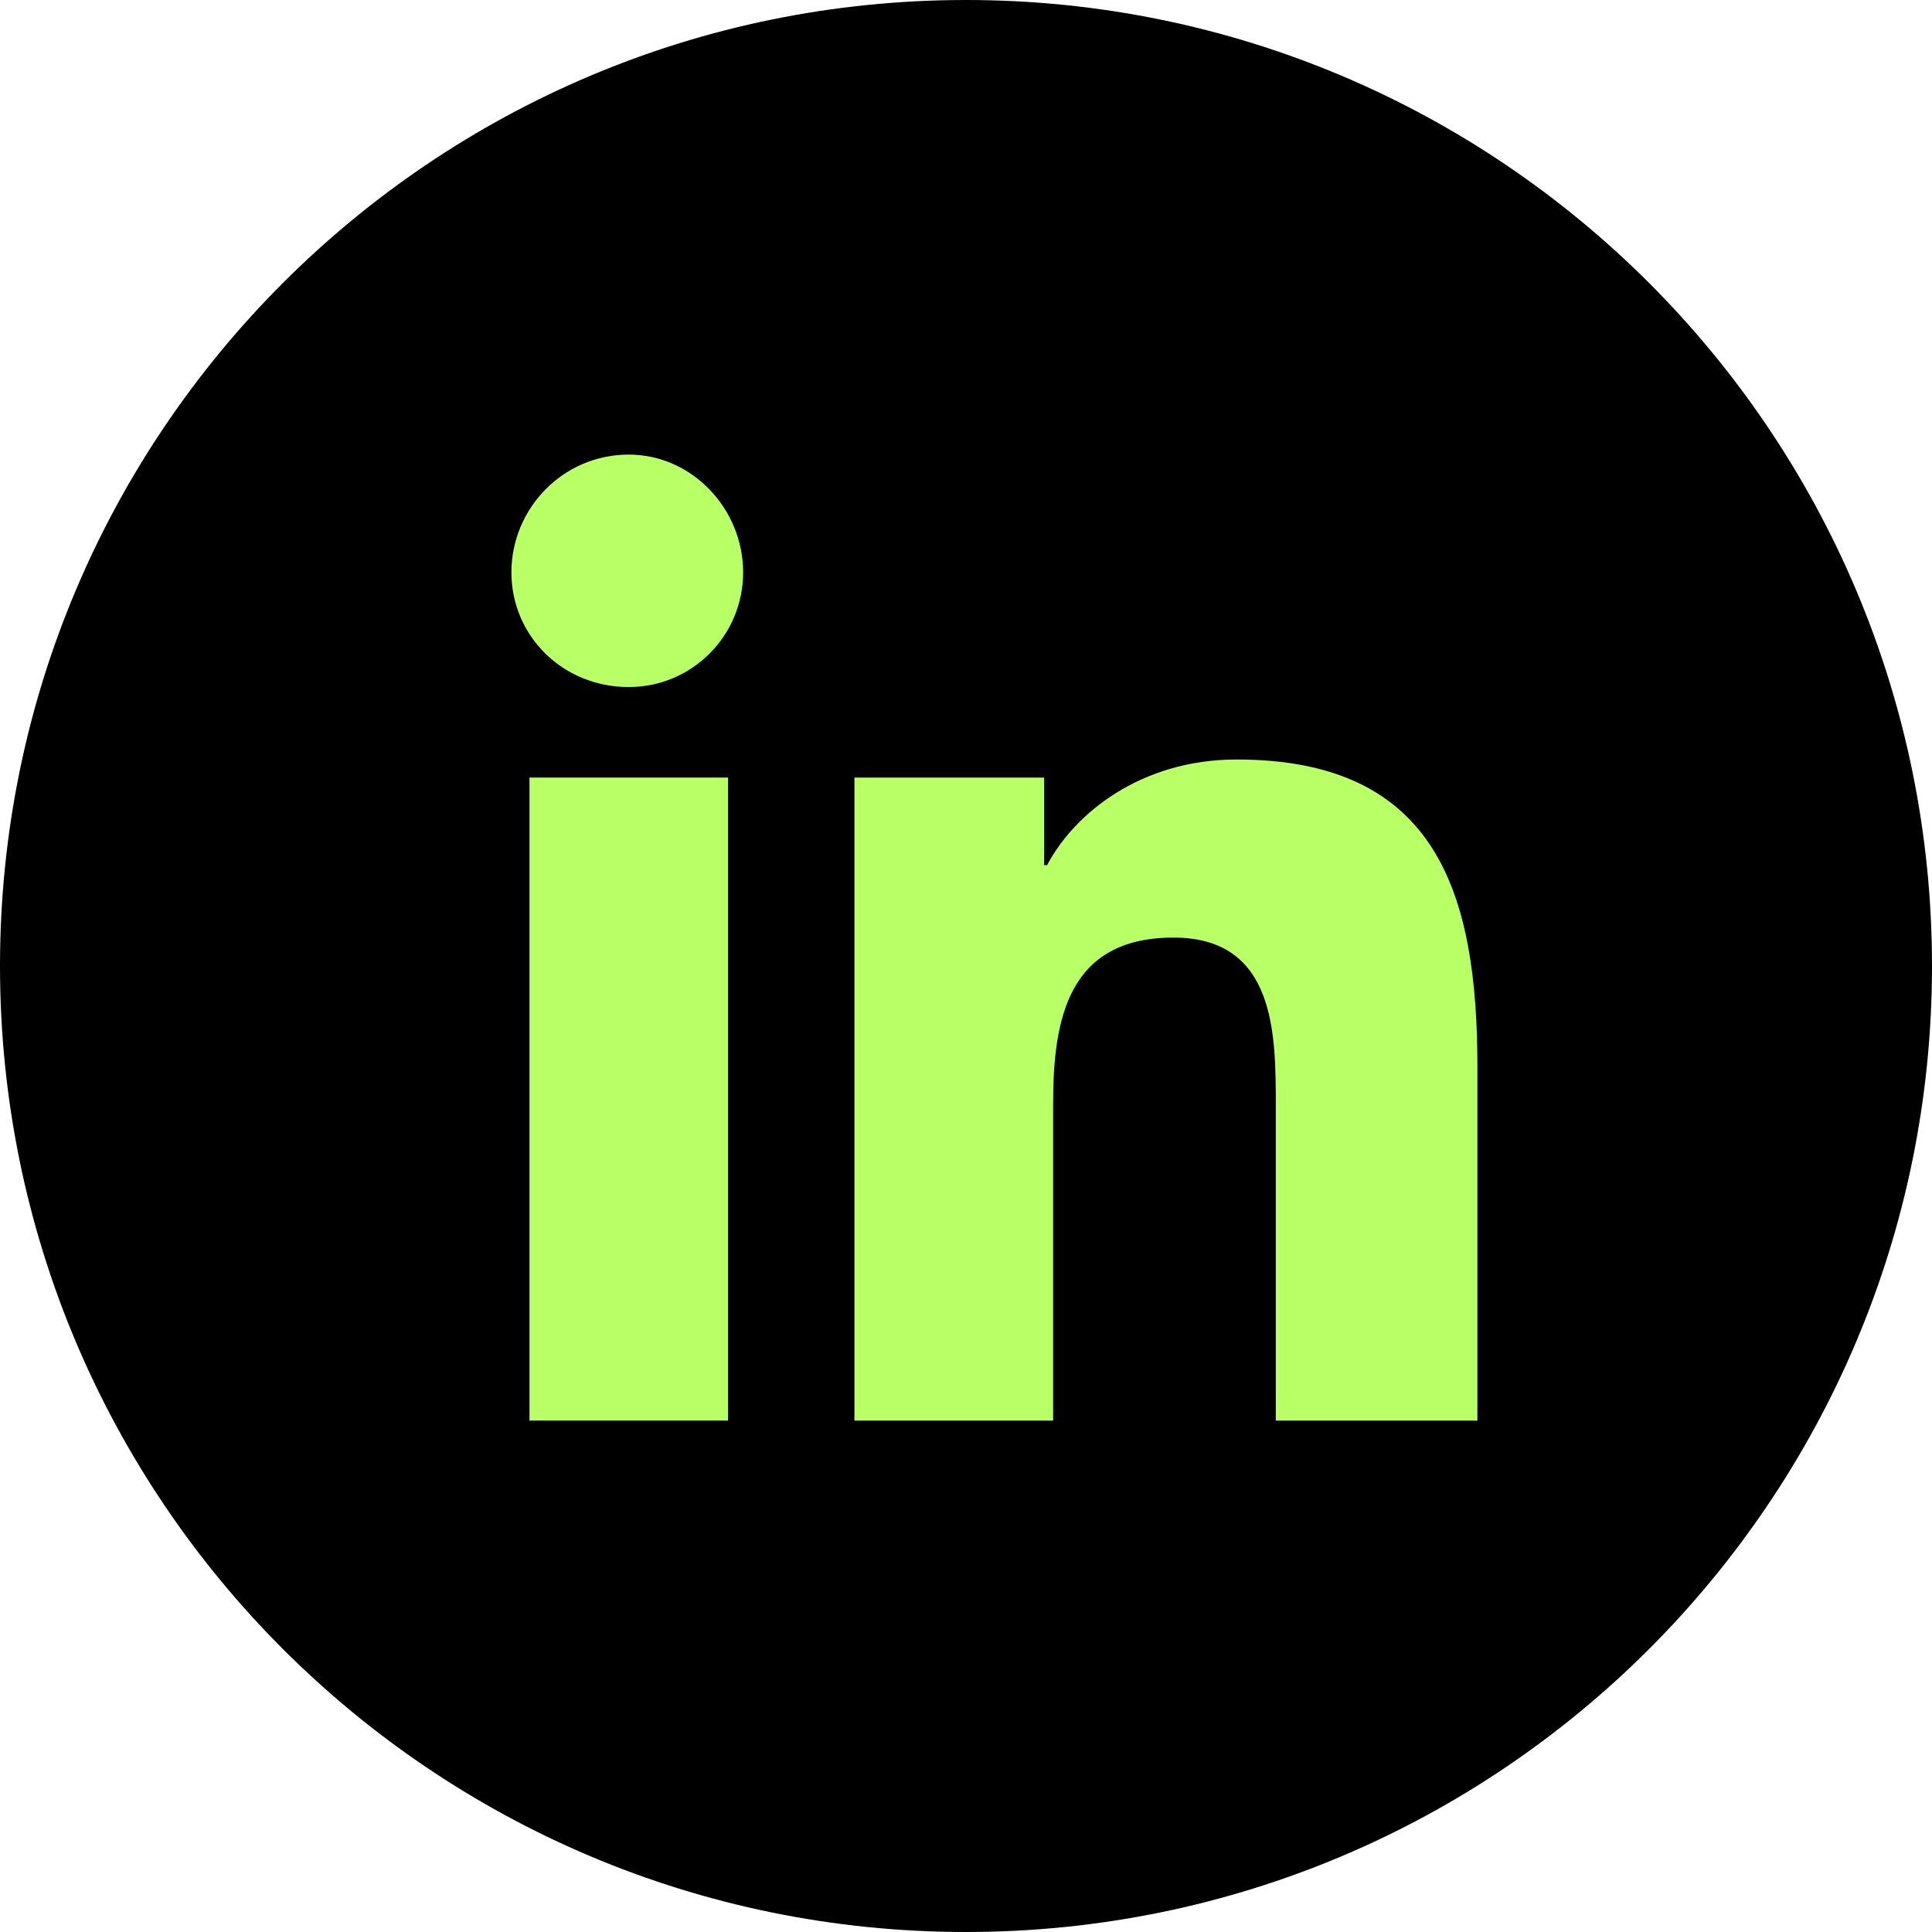
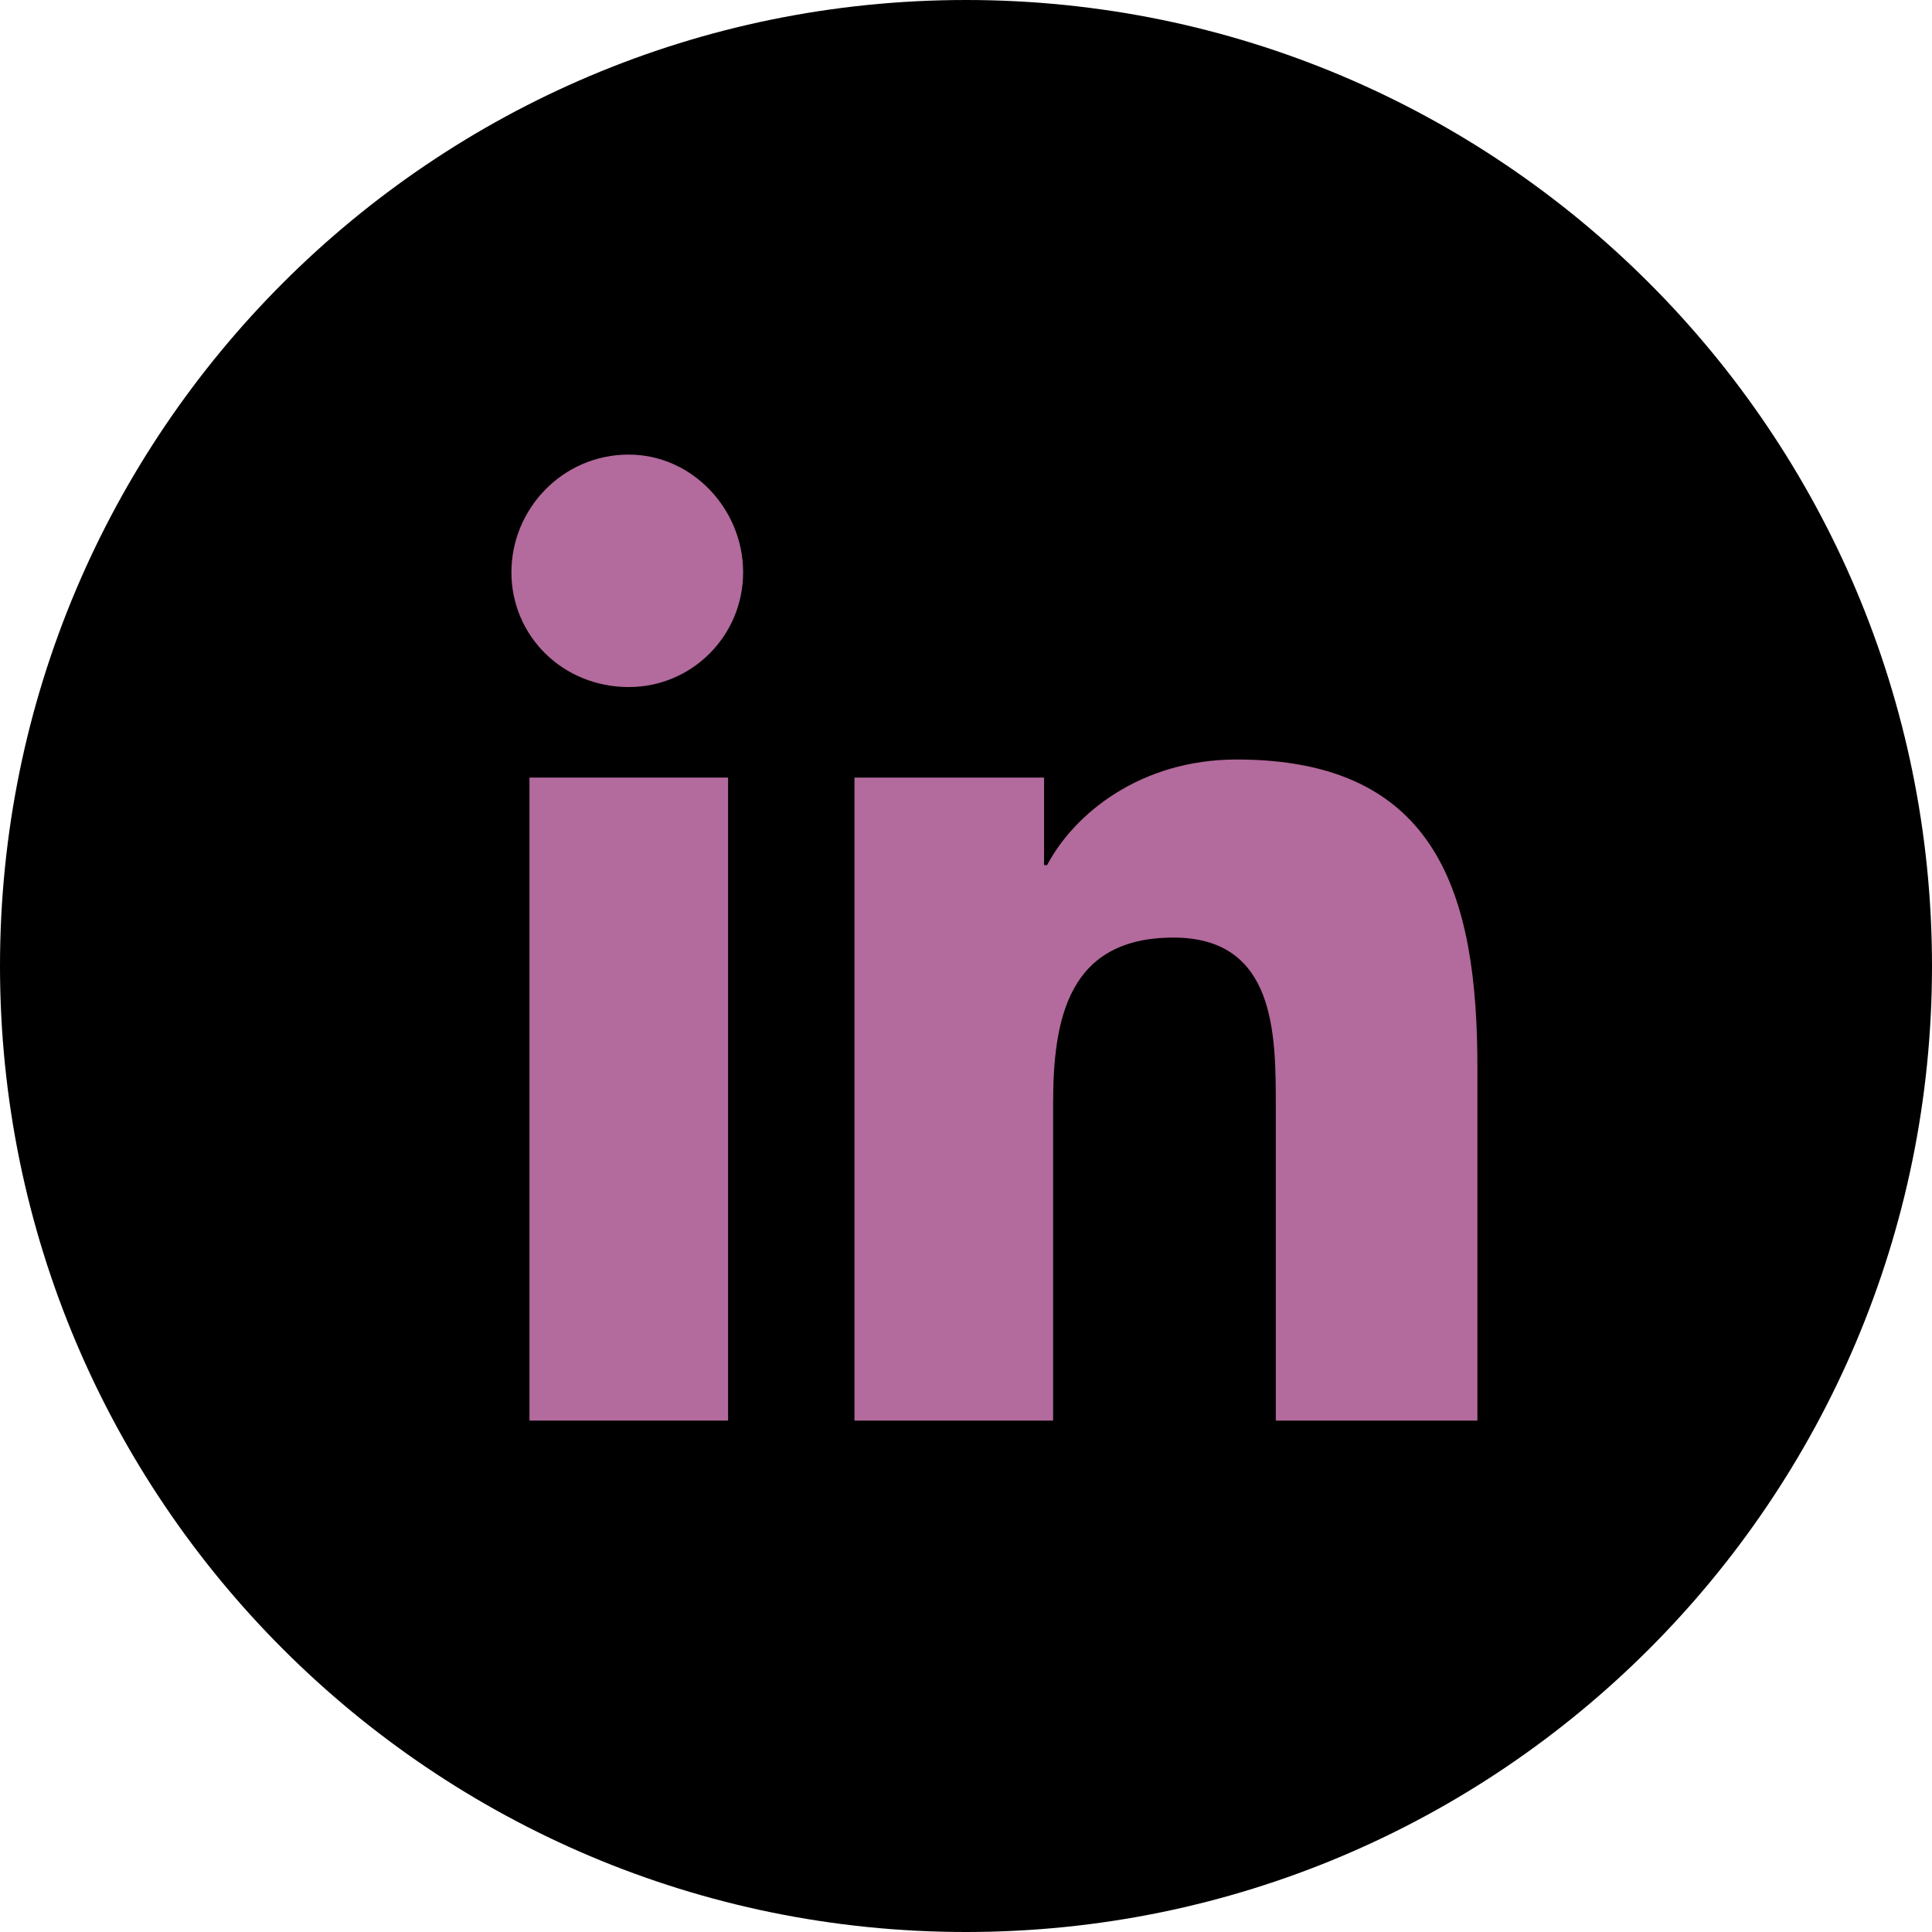
<svg xmlns="http://www.w3.org/2000/svg" width="34" height="34" viewBox="0 0 34 34" fill="none">
  <circle cx="17" cy="17" r="17" fill="black" />
-   <path d="M9.318 25H12.813V13.684H9.318V25Z" fill="#B9FF66" />
-   <path d="M9 10.072C9 11.188 9.9 12.091 11.065 12.091C12.178 12.091 13.078 11.188 13.078 10.072C13.078 8.956 12.178 8 11.065 8C9.9 8 9 8.956 9 10.072Z" fill="#B9FF66" />
-   <path d="M22.452 25H26V18.784C26 15.756 25.311 13.366 21.763 13.366C20.069 13.366 18.903 14.322 18.427 15.225H18.374V13.684H15.037V25H18.533V19.422C18.533 17.934 18.797 16.5 20.651 16.5C22.452 16.5 22.452 18.2 22.452 19.475V25Z" fill="#B9FF66" />
+   <path d="M9.318 25H12.813V13.684H9.318V25Z" fill="#b36a9c" />
+   <path d="M9 10.072C9 11.188 9.9 12.091 11.065 12.091C12.178 12.091 13.078 11.188 13.078 10.072C13.078 8.956 12.178 8 11.065 8C9.9 8 9 8.956 9 10.072Z" fill="#b36a9c" />
+   <path d="M22.452 25H26V18.784C26 15.756 25.311 13.366 21.763 13.366C20.069 13.366 18.903 14.322 18.427 15.225H18.374V13.684H15.037V25H18.533V19.422C18.533 17.934 18.797 16.5 20.651 16.5C22.452 16.5 22.452 18.2 22.452 19.475V25Z" fill="#b36a9c" />
</svg>
